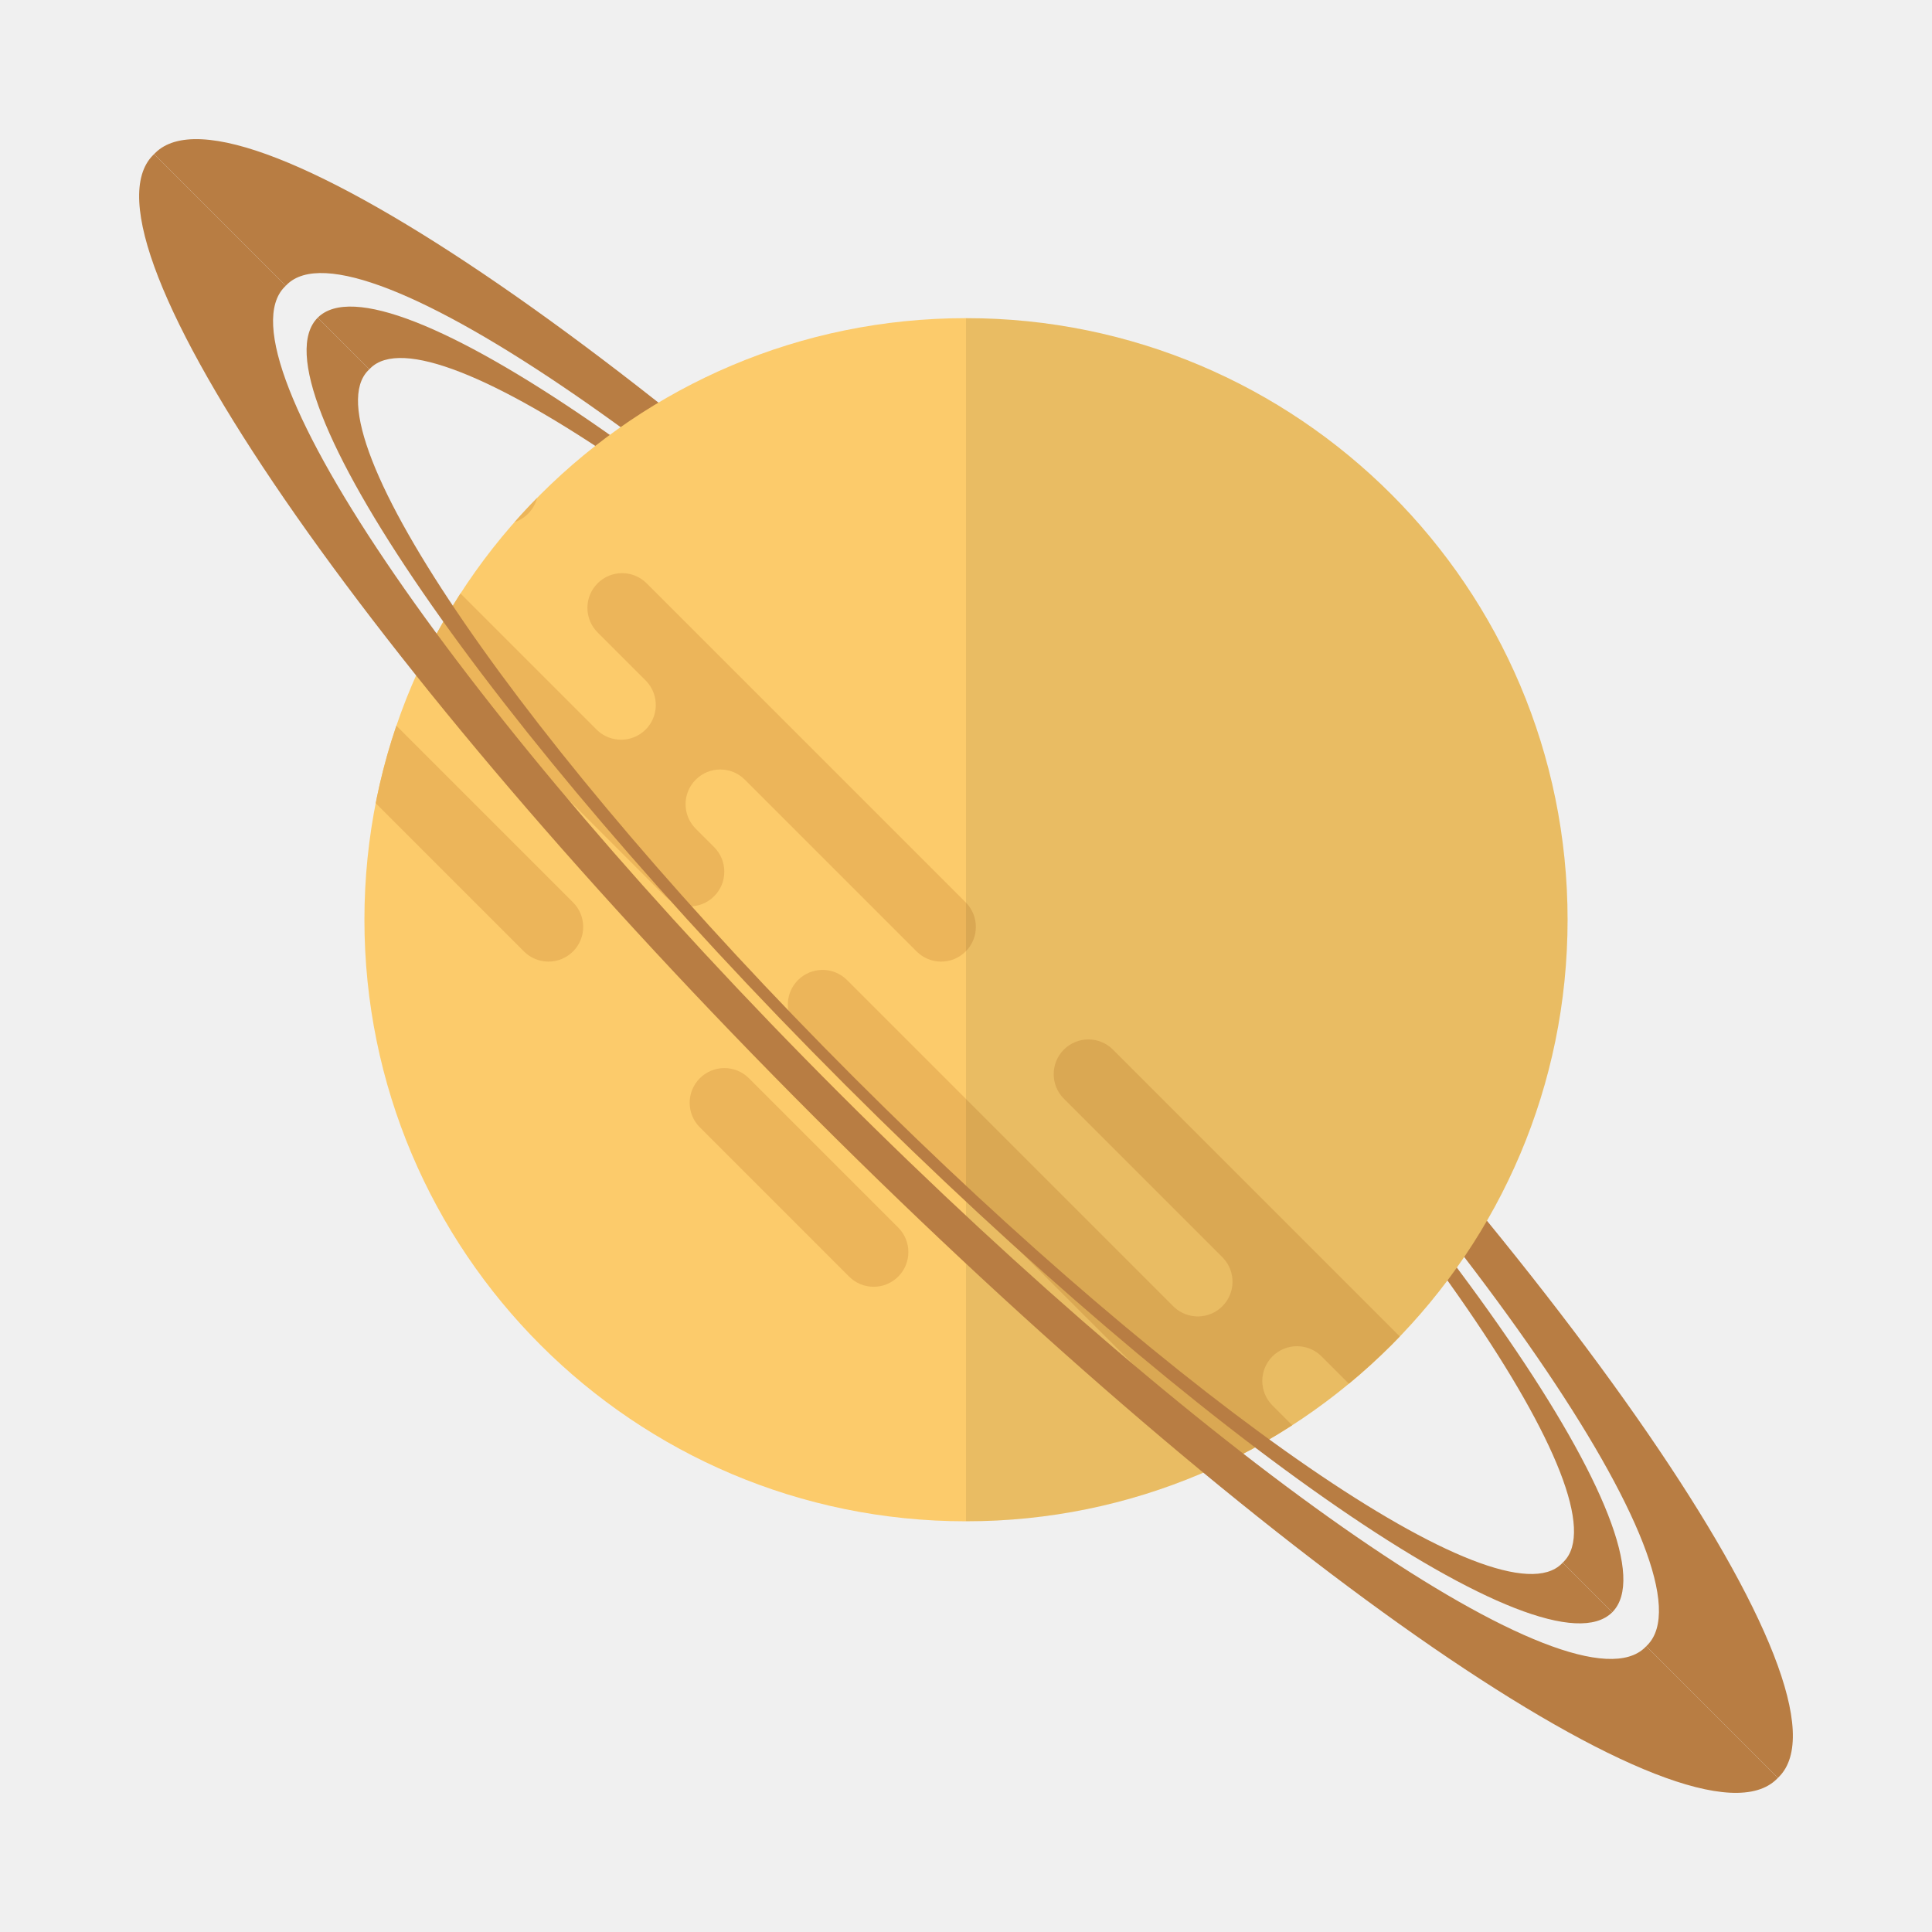
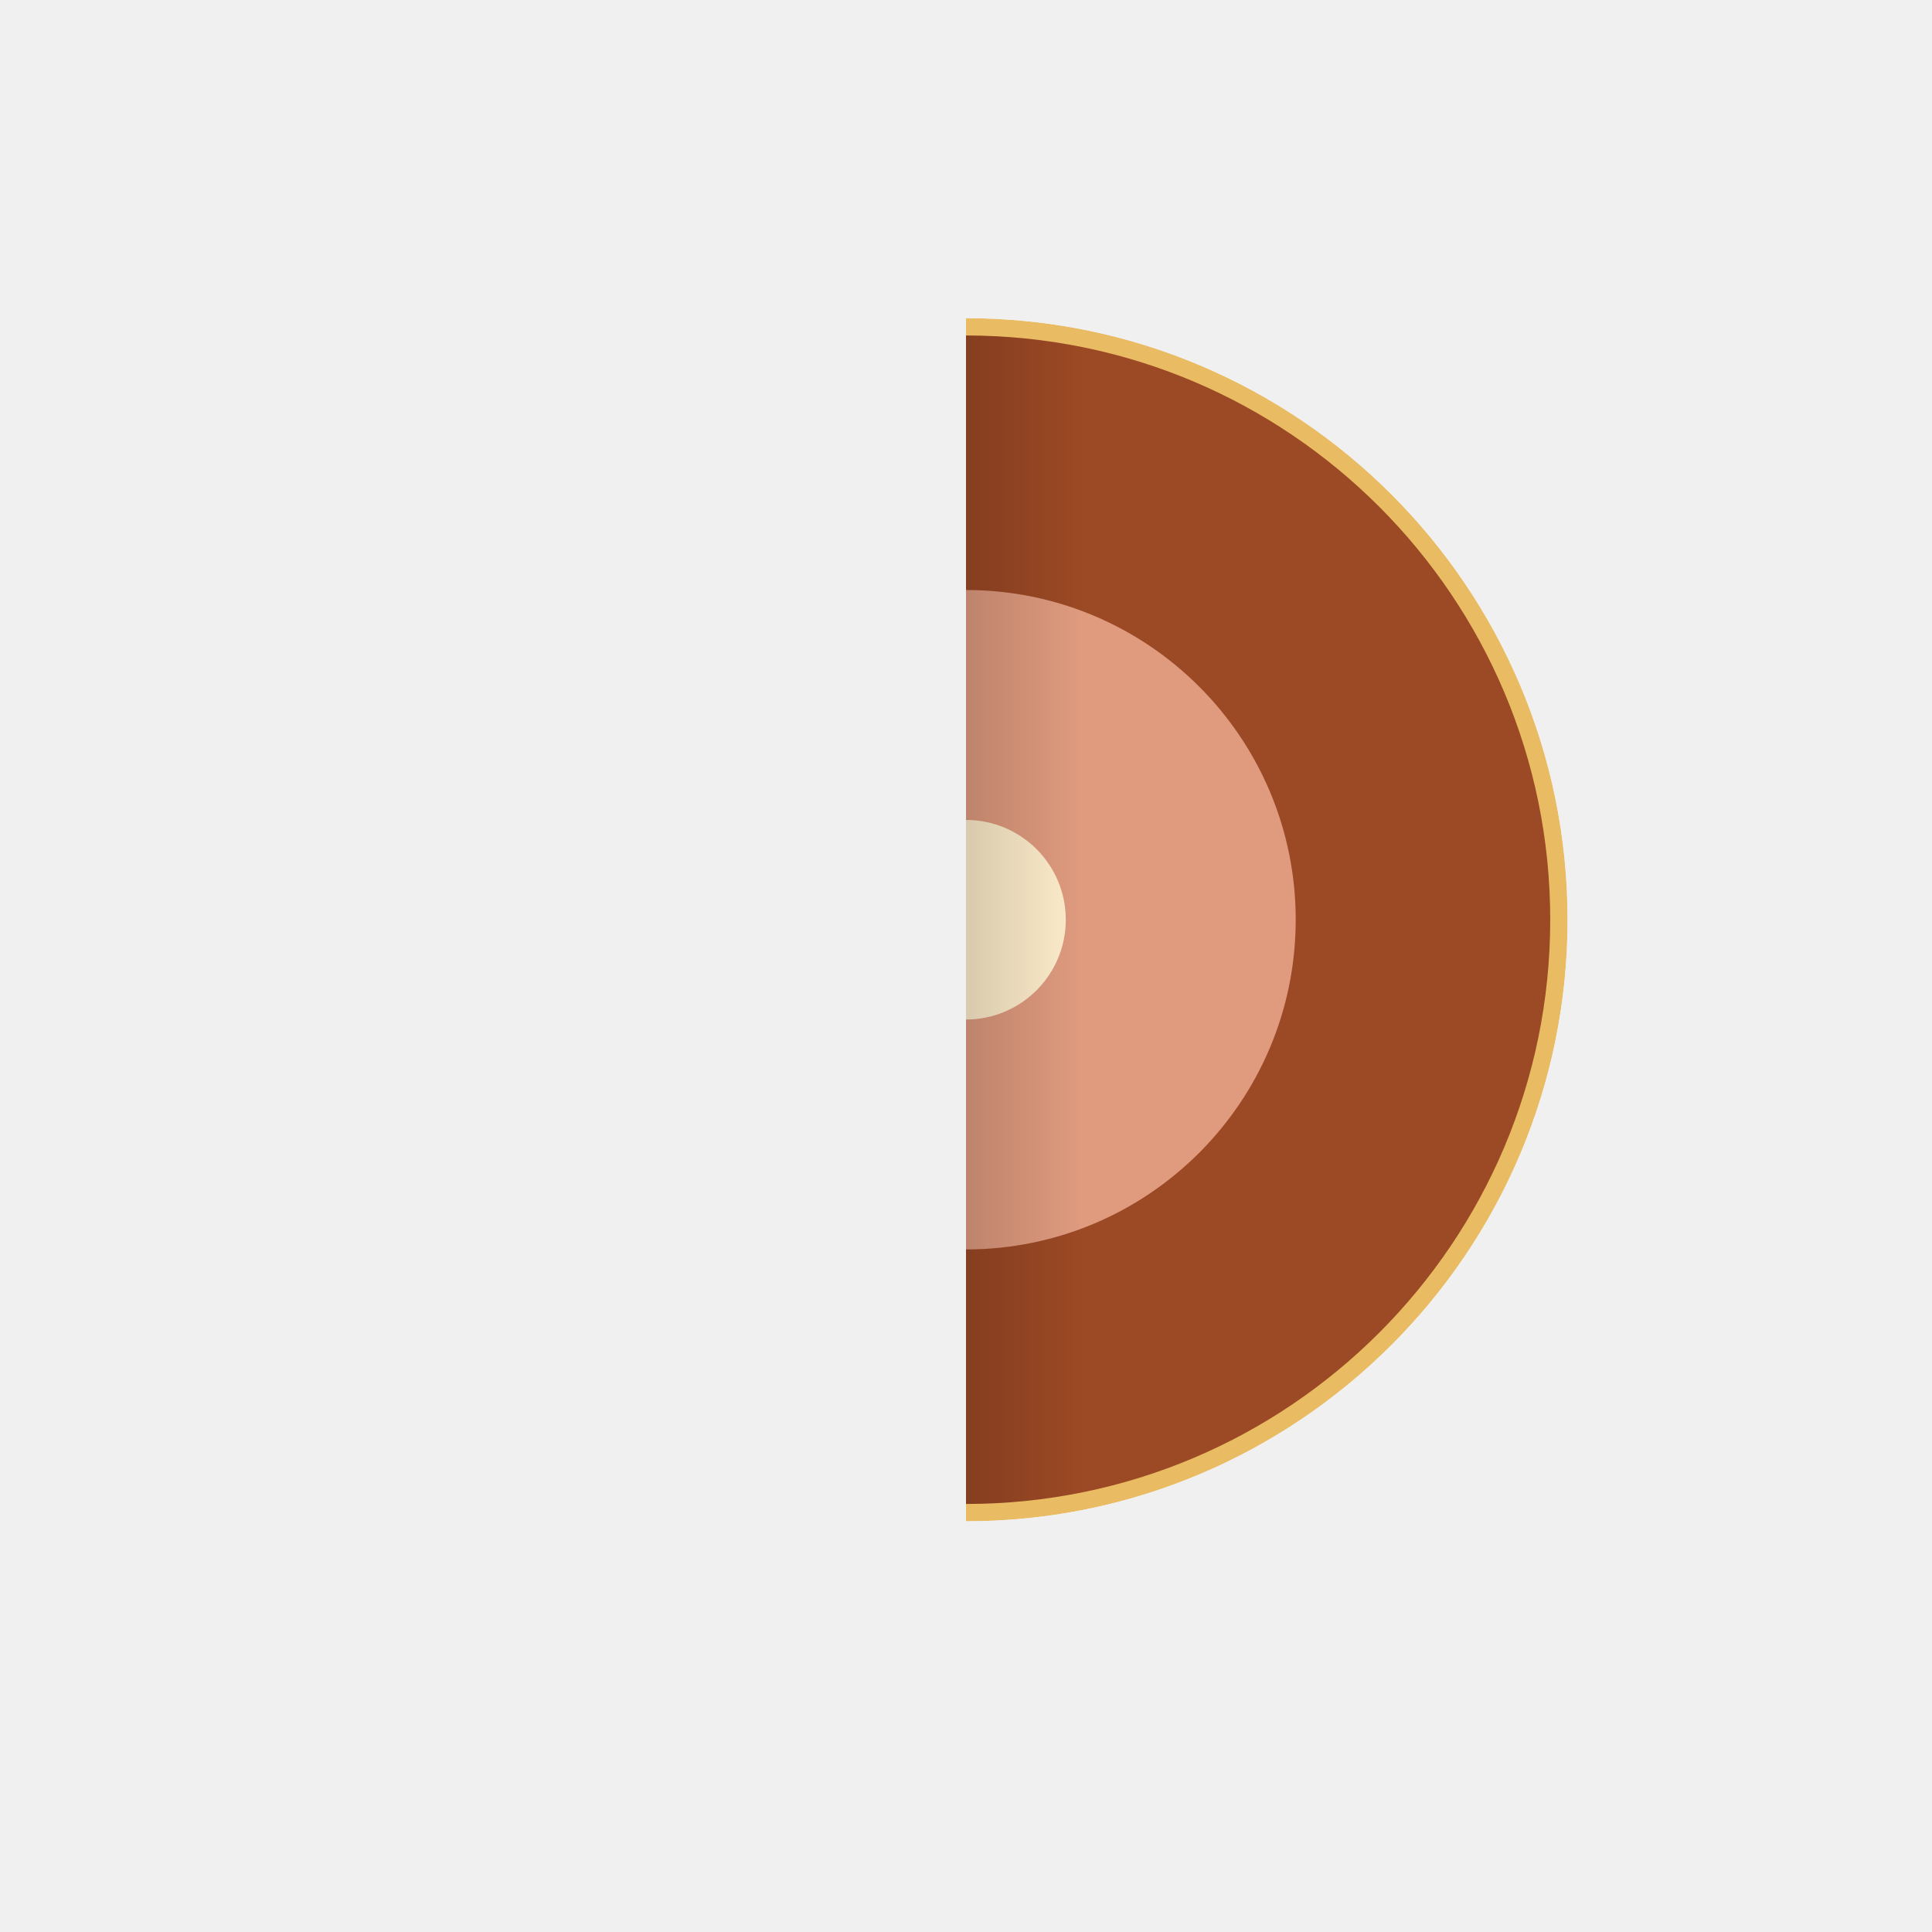
- <svg xmlns="http://www.w3.org/2000/svg" width="668" height="668" fill="none">
-   <path fill-rule="evenodd" clip-rule="evenodd" d="M53.286 53.283c.112-.12.227-.24.344-.357 28.705-28.705 177.658 73.709 332.696 228.747 155.038 155.038 257.452 303.991 228.747 332.696-.117.117-.236.232-.357.345l-45.524-45.524c.122-.112.242-.227.359-.344 24.05-24.049-61.756-148.848-191.653-278.745C248.001 160.205 123.203 74.399 99.153 98.448a11.51 11.51 0 00-.344.359L53.286 53.283zm56.562 56.563c22.886-22.886 141.637 58.759 265.238 182.36 123.601 123.601 205.246 242.352 182.36 265.238l-17.143-17.143c.123-.111.243-.226.36-.343 21.14-21.14-54.091-130.647-168.033-244.589-113.942-113.942-223.449-189.173-244.589-168.033a11.66 11.66 0 00-.343.36l-17.85-17.85z" fill="#B87D43" />
-   <circle cx="334" cy="318" r="208" fill="#FCCB6B" />
-   <mask id="a" maskUnits="userSpaceOnUse" x="126" y="110" width="416" height="416">
-     <circle cx="334" cy="318" r="208" fill="#fff" />
+ <svg xmlns="http://www.w3.org/2000/svg" width="668" height="668">
+   <defs>
+     <linearGradient id="gradient" x1="50%" y1="0%" x2="60%" y2="0%">
+       <stop offset="0" stop-color="#000" stop-opacity="0.15" />
+       <stop offset="1" stop-opacity="0" />
+     </linearGradient>
+   </defs>
+   <mask id="mask">
+     <circle cx="50%" cy="318" r="208" fill="#fff" />
+     <rect x="0" y="0" width="50%" height="100%" fill="#000" />
  </mask>
-   <g mask="url(#a)">
-     <path fill-rule="evenodd" clip-rule="evenodd" d="M540.369 518.472c-4.686-4.687-12.284-4.687-16.97 0-4.687 4.686-4.687 12.284 0 16.97l110.308 110.309c4.687 4.686 12.285 4.686 16.971 0s4.686-12.284 0-16.971L540.369 518.472zM384.806 362.908c-4.687-4.686-12.285-4.686-16.971 0s-4.686 12.284 0 16.971l55.154 55.154-.007.007c4.337 4.708 4.222 12.042-.346 16.61-4.568 4.568-11.903 4.683-16.61.346l-.007.008-113.137-113.137c-4.687-4.687-12.284-4.687-16.971 0-4.686 4.686-4.686 12.284 0 16.97l181.727 181.727c4.686 4.686 12.284 4.686 16.97 0 4.687-4.687 4.687-12.285 0-16.971l-34.648-34.648c-4.686-4.687-4.686-12.284 0-16.971 4.686-4.686 12.284-4.686 16.971 0l21.213 21.213c4.686 4.687 12.284 4.687 16.97 0 4.687-4.686 4.687-12.284 0-16.97L384.806 362.908zm77.074 212.839c-4.686-4.686-12.284-4.686-16.97 0-4.687 4.687-4.687 12.285 0 16.971l51.619 51.619c4.686 4.686 12.284 4.686 16.97 0 4.686-4.687 4.686-12.285 0-16.971l-51.619-51.619zM258.941 372.808c-4.687-4.687-12.285-4.687-16.971 0-4.686 4.686-4.686 12.284 0 16.97l51.619 51.619c4.686 4.686 12.284 4.686 16.97 0 4.687-4.686 4.687-12.284 0-16.971l-51.618-51.618zM63.779 194.617c4.687-4.687 12.284-4.687 16.97 0l117.38 117.38c4.687 4.686 4.687 12.284 0 16.97-4.686 4.686-12.284 4.686-16.97 0l-117.38-117.38c-4.686-4.686-4.686-12.284 0-16.97zm193.747 74.953c-4.686-4.686-12.284-4.686-16.97 0-4.686 4.686-4.686 12.284 0 16.971l6.364 6.364c4.686 4.686 4.686 12.284 0 16.97-4.686 4.686-12.284 4.686-16.971 0L48.223 128.149c-4.687-4.687-4.687-12.285 0-16.971 4.686-4.686 12.284-4.686 16.97 0L206.615 252.6l.007-.008c4.707 4.337 12.042 4.222 16.61-.346 4.568-4.568 4.683-11.902.346-16.61l.007-.007-16.97-16.971c-4.687-4.686-4.687-12.284 0-16.97 4.686-4.686 12.284-4.686 16.97 0l110.309 110.309c4.686 4.686 4.686 12.284 0 16.97-4.686 4.686-12.284 4.686-16.971 0l-59.397-59.397zM55.294 50.367c4.686-4.686 12.284-4.686 16.97 0l110.309 110.309c4.686 4.686 4.686 12.284 0 16.97-4.686 4.687-12.284 4.687-16.97 0L55.293 67.338c-4.685-4.687-4.685-12.285 0-16.971z" fill="#ECB55A" />
+   <g mask="url(#mask)">
+     <circle cx="50%" cy="318" r="208" fill="#FCCB6B" />
+     <circle cx="50%" cy="318" r="208" opacity=".078" fill="#000" />
+     <circle cx="50%" cy="318" r="202" fill="#9C4925" />
+     <circle cx="50%" cy="318" r="114" fill="#E09B7F" />
+     <circle cx="50%" cy="318" r="34.5" fill="#FEC" />
+     <circle cx="50%" cy="318" r="202" fill="url(#gradient)" />
  </g>
-   <mask id="b" maskUnits="userSpaceOnUse" x="126" y="110" width="416" height="416">
-     <circle cx="334" cy="318" r="208" fill="#fff" />
-   </mask>
-   <g mask="url(#b)">
-     <path opacity=".078" fill="#000" d="M334 110h209.089v416H334z" />
-   </g>
-   <mask id="coreMask">
-     <circle cx="334" cy="318" r="208" fill="#fff" />
-     <circle id="maskAnimationCenter" cx="334" cy="318" r="208" fill="#000" />
-   </mask>
-   <g mask="url(#coreMask)">
-     <path fill-rule="evenodd" clip-rule="evenodd" d="M334 520c111.562 0 202-90.438 202-202s-90.438-202-202-202v404z" fill="#9C4925" />
-     <mask id="c" maskUnits="userSpaceOnUse" x="334" y="116" width="202" height="404">
-       <path fill-rule="evenodd" clip-rule="evenodd" d="M334 520c111.562 0 202-90.438 202-202s-90.438-202-202-202v404z" fill="#fff" />
-     </mask>
-     <g mask="url(#c)">
-       <circle cx="335" cy="318" r="114" fill="#E09B7F" />
-       <circle cx="334.5" cy="318.5" r="34.5" fill="#FEC" />
-     </g>
-   </g>
-   <path fill-rule="evenodd" clip-rule="evenodd" d="M53.284 53.285a14 14 0 00-.357.345c-28.705 28.704 73.709 177.657 228.747 332.695C436.712 541.363 585.665 643.777 614.37 615.072c.117-.117.232-.236.345-.357l-45.524-45.524c-.112.122-.227.242-.344.359-24.049 24.05-148.848-61.756-278.745-191.653C160.206 248 74.4 123.202 98.449 99.152c.118-.117.237-.232.359-.344L53.284 53.285zm56.563 56.562c-22.886 22.886 58.759 141.637 182.36 265.238 123.601 123.601 242.352 205.246 265.238 182.36l-17.143-17.143a9.717 9.717 0 01-.343.36c-21.14 21.14-130.647-54.091-244.589-168.033C181.428 258.687 106.197 149.18 127.337 128.04c.118-.117.237-.231.36-.343l-17.85-17.85z" fill="#B87D43" />
</svg>
